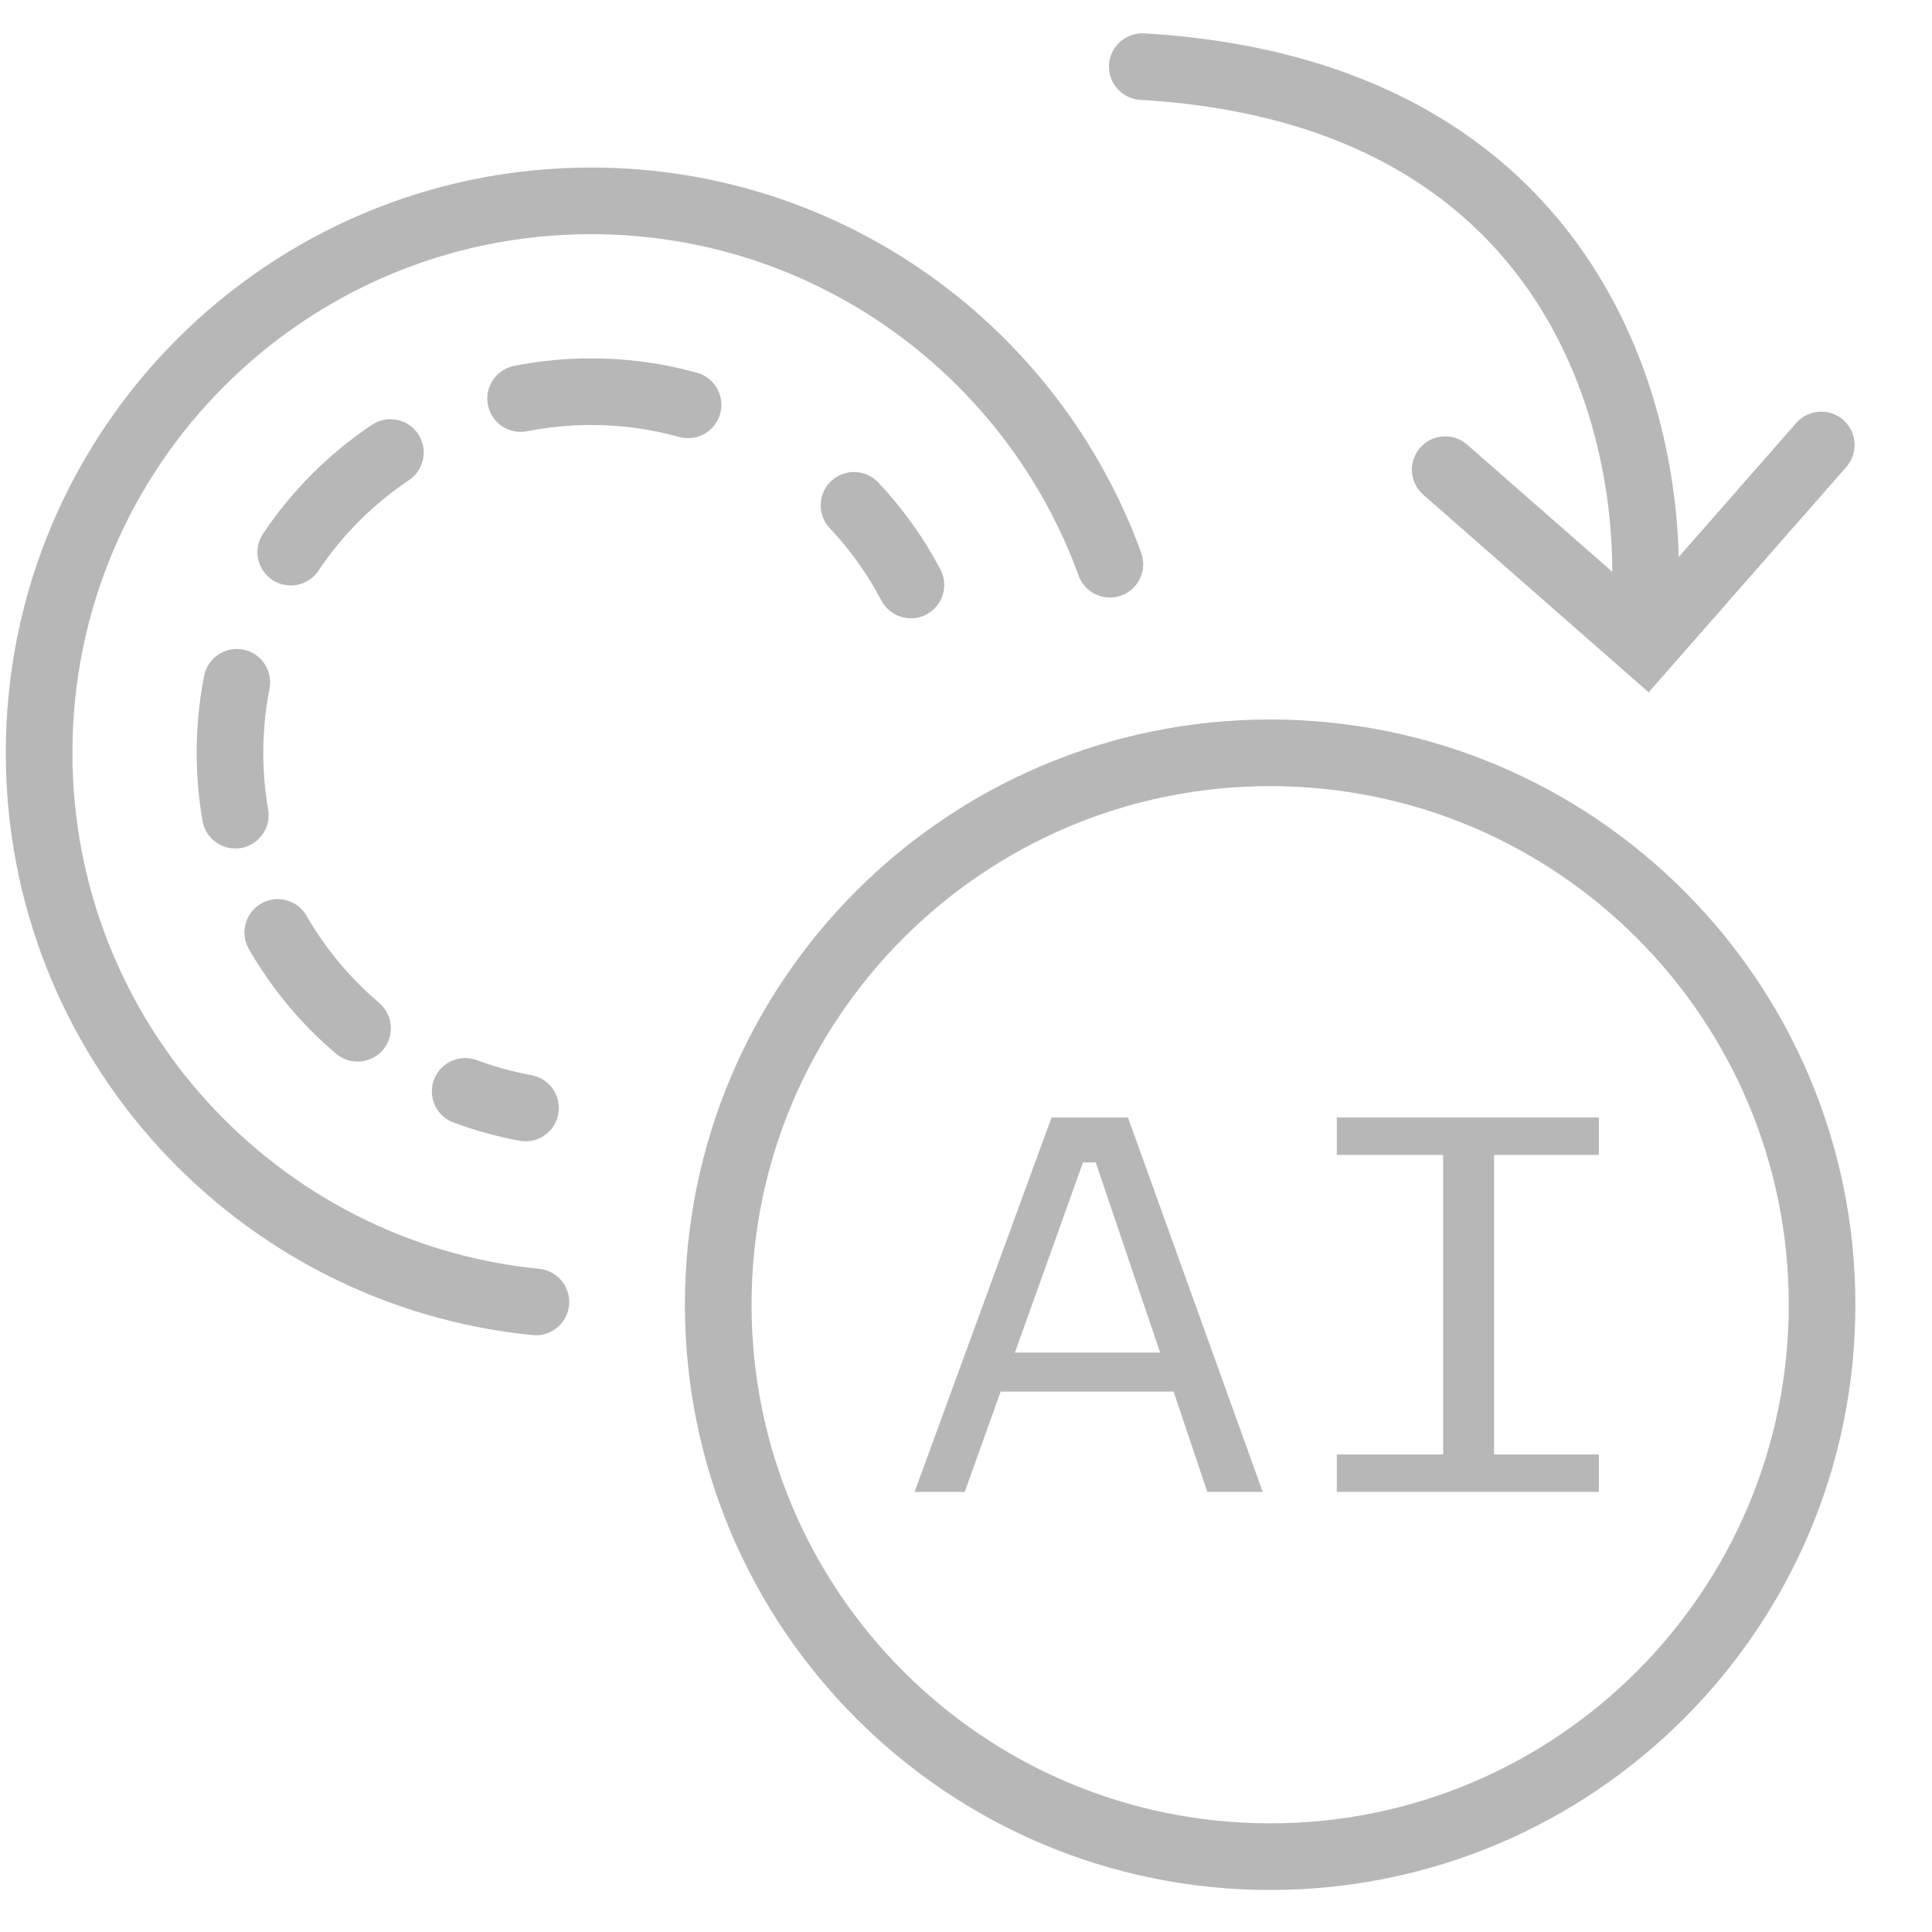
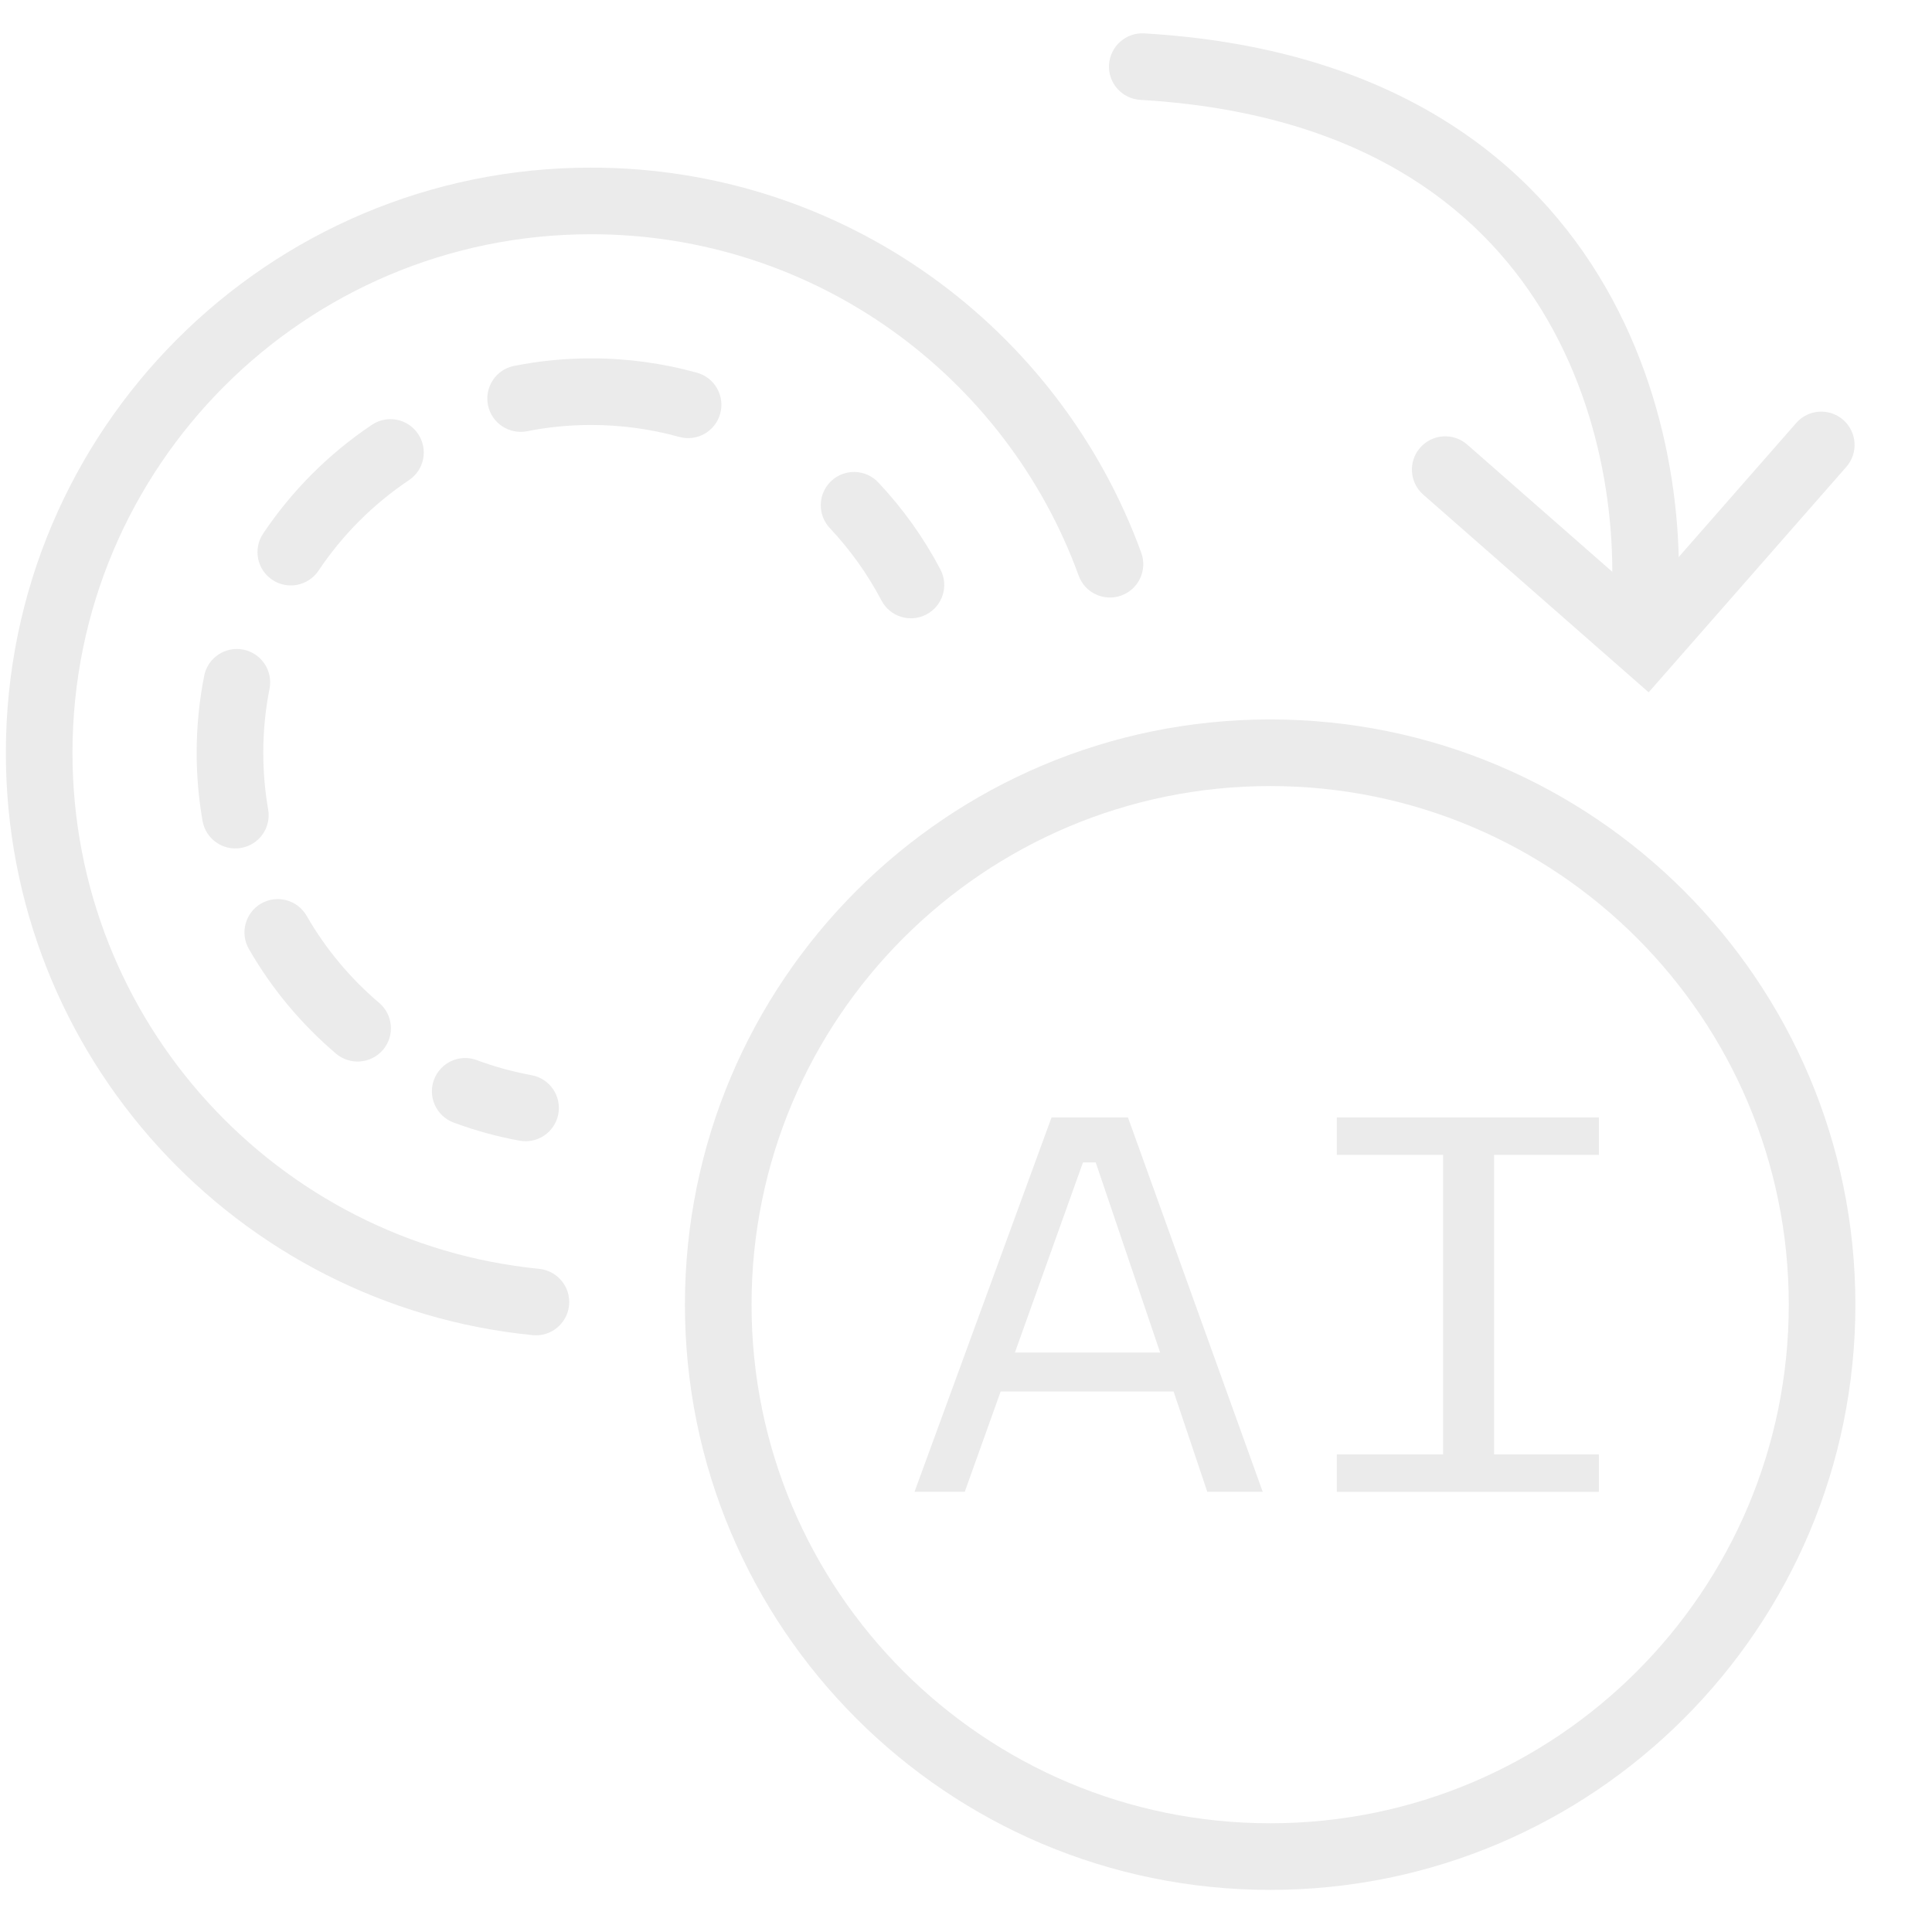
<svg xmlns="http://www.w3.org/2000/svg" width="29" height="29" viewBox="0 0 29 29" fill="none">
-   <path fill-rule="evenodd" clip-rule="evenodd" d="M27.668 6.303C27.875 6.485 27.896 6.801 27.714 7.009L24.747 10.392L21.364 7.426C21.156 7.244 21.135 6.928 21.317 6.72C21.5 6.512 21.815 6.492 22.023 6.674L24.655 8.981L26.962 6.349C27.144 6.142 27.46 6.121 27.668 6.303Z" fill="#B7B7B7" />
-   <path fill-rule="evenodd" clip-rule="evenodd" d="M16.647 0.971C16.663 0.695 16.9 0.485 17.176 0.501C20.728 0.71 22.84 2.248 23.998 4.139C25.137 5.999 25.32 8.145 25.143 9.562C25.108 9.836 24.858 10.03 24.584 9.996C24.31 9.962 24.116 9.712 24.15 9.438C24.306 8.188 24.139 6.284 23.145 4.661C22.169 3.068 20.365 1.69 17.117 1.499C16.841 1.483 16.631 1.246 16.647 0.971Z" fill="#B7B7B7" />
-   <path fill-rule="evenodd" clip-rule="evenodd" d="M19.065 11.8C14.766 11.8 11.281 15.285 11.281 19.584C11.281 23.883 14.766 27.369 19.065 27.369C23.364 27.369 26.85 23.883 26.85 19.584C26.85 15.285 23.364 11.8 19.065 11.8ZM10.281 19.584C10.281 14.732 14.214 10.8 19.065 10.8C23.917 10.8 27.85 14.732 27.85 19.584C27.85 24.436 23.917 28.369 19.065 28.369C14.214 28.369 10.281 24.436 10.281 19.584Z" fill="#B7B7B7" />
-   <path d="M16.931 16.774H15.784L13.728 22.394H14.481L15.02 20.888H17.616L18.122 22.394H18.954L16.931 16.774ZM15.234 20.303L16.256 17.448H16.447L17.414 20.303H15.234Z" fill="#B7B7B7" />
-   <path d="M22.427 17.336V21.832H24V22.393H20.066V21.832H21.662V17.336H20.066V16.774H24V17.336H22.427Z" fill="#B7B7B7" />
-   <path d="M16.66 8.469C15.504 5.287 12.453 3.015 8.872 3.015C4.297 3.015 0.587 6.724 0.587 11.3C0.587 15.595 3.857 19.128 8.044 19.543" stroke="#B7B7B7" stroke-linecap="round" />
-   <path d="M7.798 17.123C8.07 17.173 8.33 16.993 8.38 16.721C8.43 16.45 8.25 16.189 7.978 16.139L7.798 17.123ZM13.23 9.014C13.359 9.258 13.661 9.352 13.906 9.224C14.15 9.095 14.244 8.793 14.116 8.548L13.23 9.014ZM7.157 15.913C6.898 15.817 6.61 15.948 6.514 16.207C6.417 16.466 6.549 16.754 6.808 16.85L7.157 15.913ZM5.044 15.816C5.254 15.995 5.57 15.969 5.749 15.758C5.927 15.548 5.901 15.232 5.691 15.053L5.044 15.816ZM4.602 13.747C4.465 13.508 4.159 13.425 3.92 13.563C3.68 13.7 3.598 14.006 3.735 14.245L4.602 13.747ZM3.04 12.322C3.087 12.594 3.346 12.776 3.618 12.729C3.89 12.681 4.072 12.422 4.025 12.15L3.04 12.322ZM4.045 10.339C4.099 10.068 3.923 9.805 3.652 9.751C3.381 9.698 3.118 9.874 3.064 10.145L4.045 10.339ZM3.949 8.01C3.795 8.239 3.857 8.55 4.086 8.703C4.316 8.857 4.626 8.796 4.78 8.566L3.949 8.01ZM6.138 7.208C6.368 7.054 6.429 6.744 6.276 6.514C6.122 6.285 5.812 6.223 5.582 6.377L6.138 7.208ZM7.717 5.492C7.446 5.546 7.27 5.809 7.324 6.079C7.377 6.35 7.64 6.527 7.911 6.473L7.717 5.492ZM10.194 6.559C10.46 6.633 10.736 6.477 10.81 6.211C10.884 5.945 10.728 5.669 10.462 5.595L10.194 6.559ZM13.183 7.242C12.994 7.041 12.678 7.032 12.476 7.221C12.275 7.41 12.266 7.727 12.455 7.928L13.183 7.242ZM7.978 16.139C7.695 16.087 7.421 16.011 7.157 15.913L6.808 16.85C7.126 16.968 7.457 17.06 7.798 17.123L7.978 16.139ZM5.691 15.053C5.257 14.685 4.888 14.243 4.602 13.747L3.735 14.245C4.078 14.842 4.522 15.374 5.044 15.816L5.691 15.053ZM4.025 12.15C3.977 11.874 3.952 11.59 3.952 11.3H2.952C2.952 11.648 2.982 11.989 3.04 12.322L4.025 12.15ZM3.952 11.3C3.952 10.97 3.984 10.649 4.045 10.339L3.064 10.145C2.99 10.519 2.952 10.905 2.952 11.3H3.952ZM4.78 8.566C5.139 8.029 5.602 7.567 6.138 7.208L5.582 6.377C4.937 6.809 4.381 7.364 3.949 8.01L4.78 8.566ZM7.911 6.473C8.222 6.412 8.543 6.379 8.872 6.379V5.379C8.477 5.379 8.091 5.418 7.717 5.492L7.911 6.473ZM8.872 6.379C9.331 6.379 9.774 6.442 10.194 6.559L10.462 5.595C9.956 5.454 9.422 5.379 8.872 5.379V6.379ZM12.455 7.928C12.76 8.252 13.022 8.617 13.23 9.014L14.116 8.548C13.864 8.07 13.55 7.631 13.183 7.242L12.455 7.928Z" fill="#B7B7B7" />
+   <path fill-rule="evenodd" clip-rule="evenodd" d="M27.668 6.303C27.875 6.485 27.896 6.801 27.714 7.008L24.747 10.392L21.364 7.425C21.156 7.243 21.135 6.927 21.317 6.72C21.5 6.512 21.815 6.491 22.023 6.673L24.655 8.981L26.962 6.349C27.144 6.141 27.46 6.121 27.668 6.303Z" fill="#EBEBEB" />
+   <path fill-rule="evenodd" clip-rule="evenodd" d="M16.647 0.971C16.664 0.695 16.9 0.485 17.176 0.501C20.728 0.71 22.84 2.248 23.998 4.139C25.137 5.999 25.32 8.145 25.143 9.562C25.108 9.836 24.858 10.03 24.584 9.996C24.311 9.962 24.116 9.712 24.15 9.438C24.307 8.188 24.139 6.284 23.145 4.661C22.17 3.068 20.365 1.69 17.117 1.499C16.841 1.483 16.631 1.246 16.647 0.971Z" fill="#EBEBEB" />
+   <path fill-rule="evenodd" clip-rule="evenodd" d="M19.066 11.799C14.767 11.799 11.281 15.284 11.281 19.583C11.281 23.883 14.767 27.368 19.066 27.368C23.365 27.368 26.85 23.883 26.85 19.583C26.85 15.284 23.365 11.799 19.066 11.799ZM10.281 19.583C10.281 14.732 14.214 10.799 19.066 10.799C23.917 10.799 27.85 14.732 27.85 19.583C27.85 24.435 23.917 28.368 19.066 28.368C14.214 28.368 10.281 24.435 10.281 19.583Z" fill="#EBEBEB" />
+   <path d="M16.931 16.773H15.784L13.727 22.393H14.481L15.02 20.887H17.616L18.122 22.393H18.954L16.931 16.773ZM15.234 20.302L16.256 17.448H16.447L17.414 20.302H15.234Z" fill="#EBEBEB" />
+   <path d="M22.427 17.335V21.831H24V22.393H20.066V21.831H21.662V17.335H20.066V16.773H24V17.335H22.427Z" fill="#EBEBEB" />
+   <path fill-rule="evenodd" clip-rule="evenodd" d="M8.872 3.516C4.573 3.516 1.088 7.001 1.088 11.3C1.088 15.336 4.16 18.656 8.094 19.046C8.368 19.074 8.569 19.318 8.542 19.593C8.514 19.868 8.27 20.069 7.995 20.041C3.555 19.601 0.088 15.856 0.088 11.3C0.088 6.449 4.021 2.516 8.872 2.516C12.671 2.516 15.904 4.926 17.131 8.298C17.225 8.558 17.091 8.845 16.831 8.939C16.572 9.033 16.285 8.9 16.191 8.64C15.104 5.65 12.237 3.516 8.872 3.516Z" fill="#EBEBEB" />
+   <path fill-rule="evenodd" clip-rule="evenodd" d="M8.873 6.379C8.543 6.379 8.222 6.411 7.912 6.473C7.641 6.526 7.378 6.35 7.324 6.079C7.271 5.808 7.447 5.545 7.718 5.492C8.092 5.418 8.478 5.379 8.873 5.379C9.423 5.379 9.956 5.454 10.463 5.595C10.729 5.669 10.884 5.945 10.81 6.211C10.736 6.477 10.461 6.632 10.195 6.558C9.775 6.442 9.331 6.379 8.873 6.379ZM6.276 6.514C6.43 6.743 6.369 7.054 6.139 7.207C5.602 7.567 5.14 8.029 4.781 8.566C4.627 8.795 4.316 8.857 4.087 8.703C3.857 8.55 3.796 8.239 3.95 8.009C4.382 7.364 4.937 6.809 5.583 6.376C5.812 6.223 6.123 6.284 6.276 6.514ZM12.477 7.22C12.678 7.031 12.995 7.041 13.184 7.242C13.55 7.631 13.865 8.07 14.116 8.548C14.245 8.792 14.15 9.095 13.906 9.223C13.662 9.352 13.359 9.258 13.231 9.013C13.022 8.616 12.761 8.251 12.456 7.927C12.267 7.726 12.276 7.41 12.477 7.22ZM3.652 9.751C3.923 9.805 4.099 10.068 4.046 10.338C3.984 10.649 3.952 10.97 3.952 11.299C3.952 11.59 3.977 11.874 4.025 12.15C4.073 12.422 3.891 12.681 3.618 12.728C3.346 12.775 3.087 12.593 3.04 12.321C2.982 11.989 2.952 11.648 2.952 11.299C2.952 10.905 2.991 10.518 3.065 10.144C3.118 9.874 3.381 9.697 3.652 9.751ZM3.92 13.562C4.16 13.425 4.465 13.507 4.603 13.747C4.888 14.243 5.257 14.685 5.691 15.053C5.902 15.232 5.928 15.547 5.749 15.758C5.57 15.968 5.255 15.994 5.044 15.816C4.523 15.373 4.079 14.842 3.736 14.245C3.598 14.006 3.681 13.7 3.92 13.562ZM6.514 16.207C6.611 15.948 6.898 15.816 7.157 15.913C7.421 16.011 7.696 16.087 7.979 16.139C8.251 16.189 8.43 16.449 8.381 16.721C8.331 16.992 8.07 17.172 7.799 17.122C7.458 17.06 7.127 16.968 6.809 16.85C6.55 16.753 6.418 16.466 6.514 16.207Z" fill="#EBEBEB" />
</svg>
